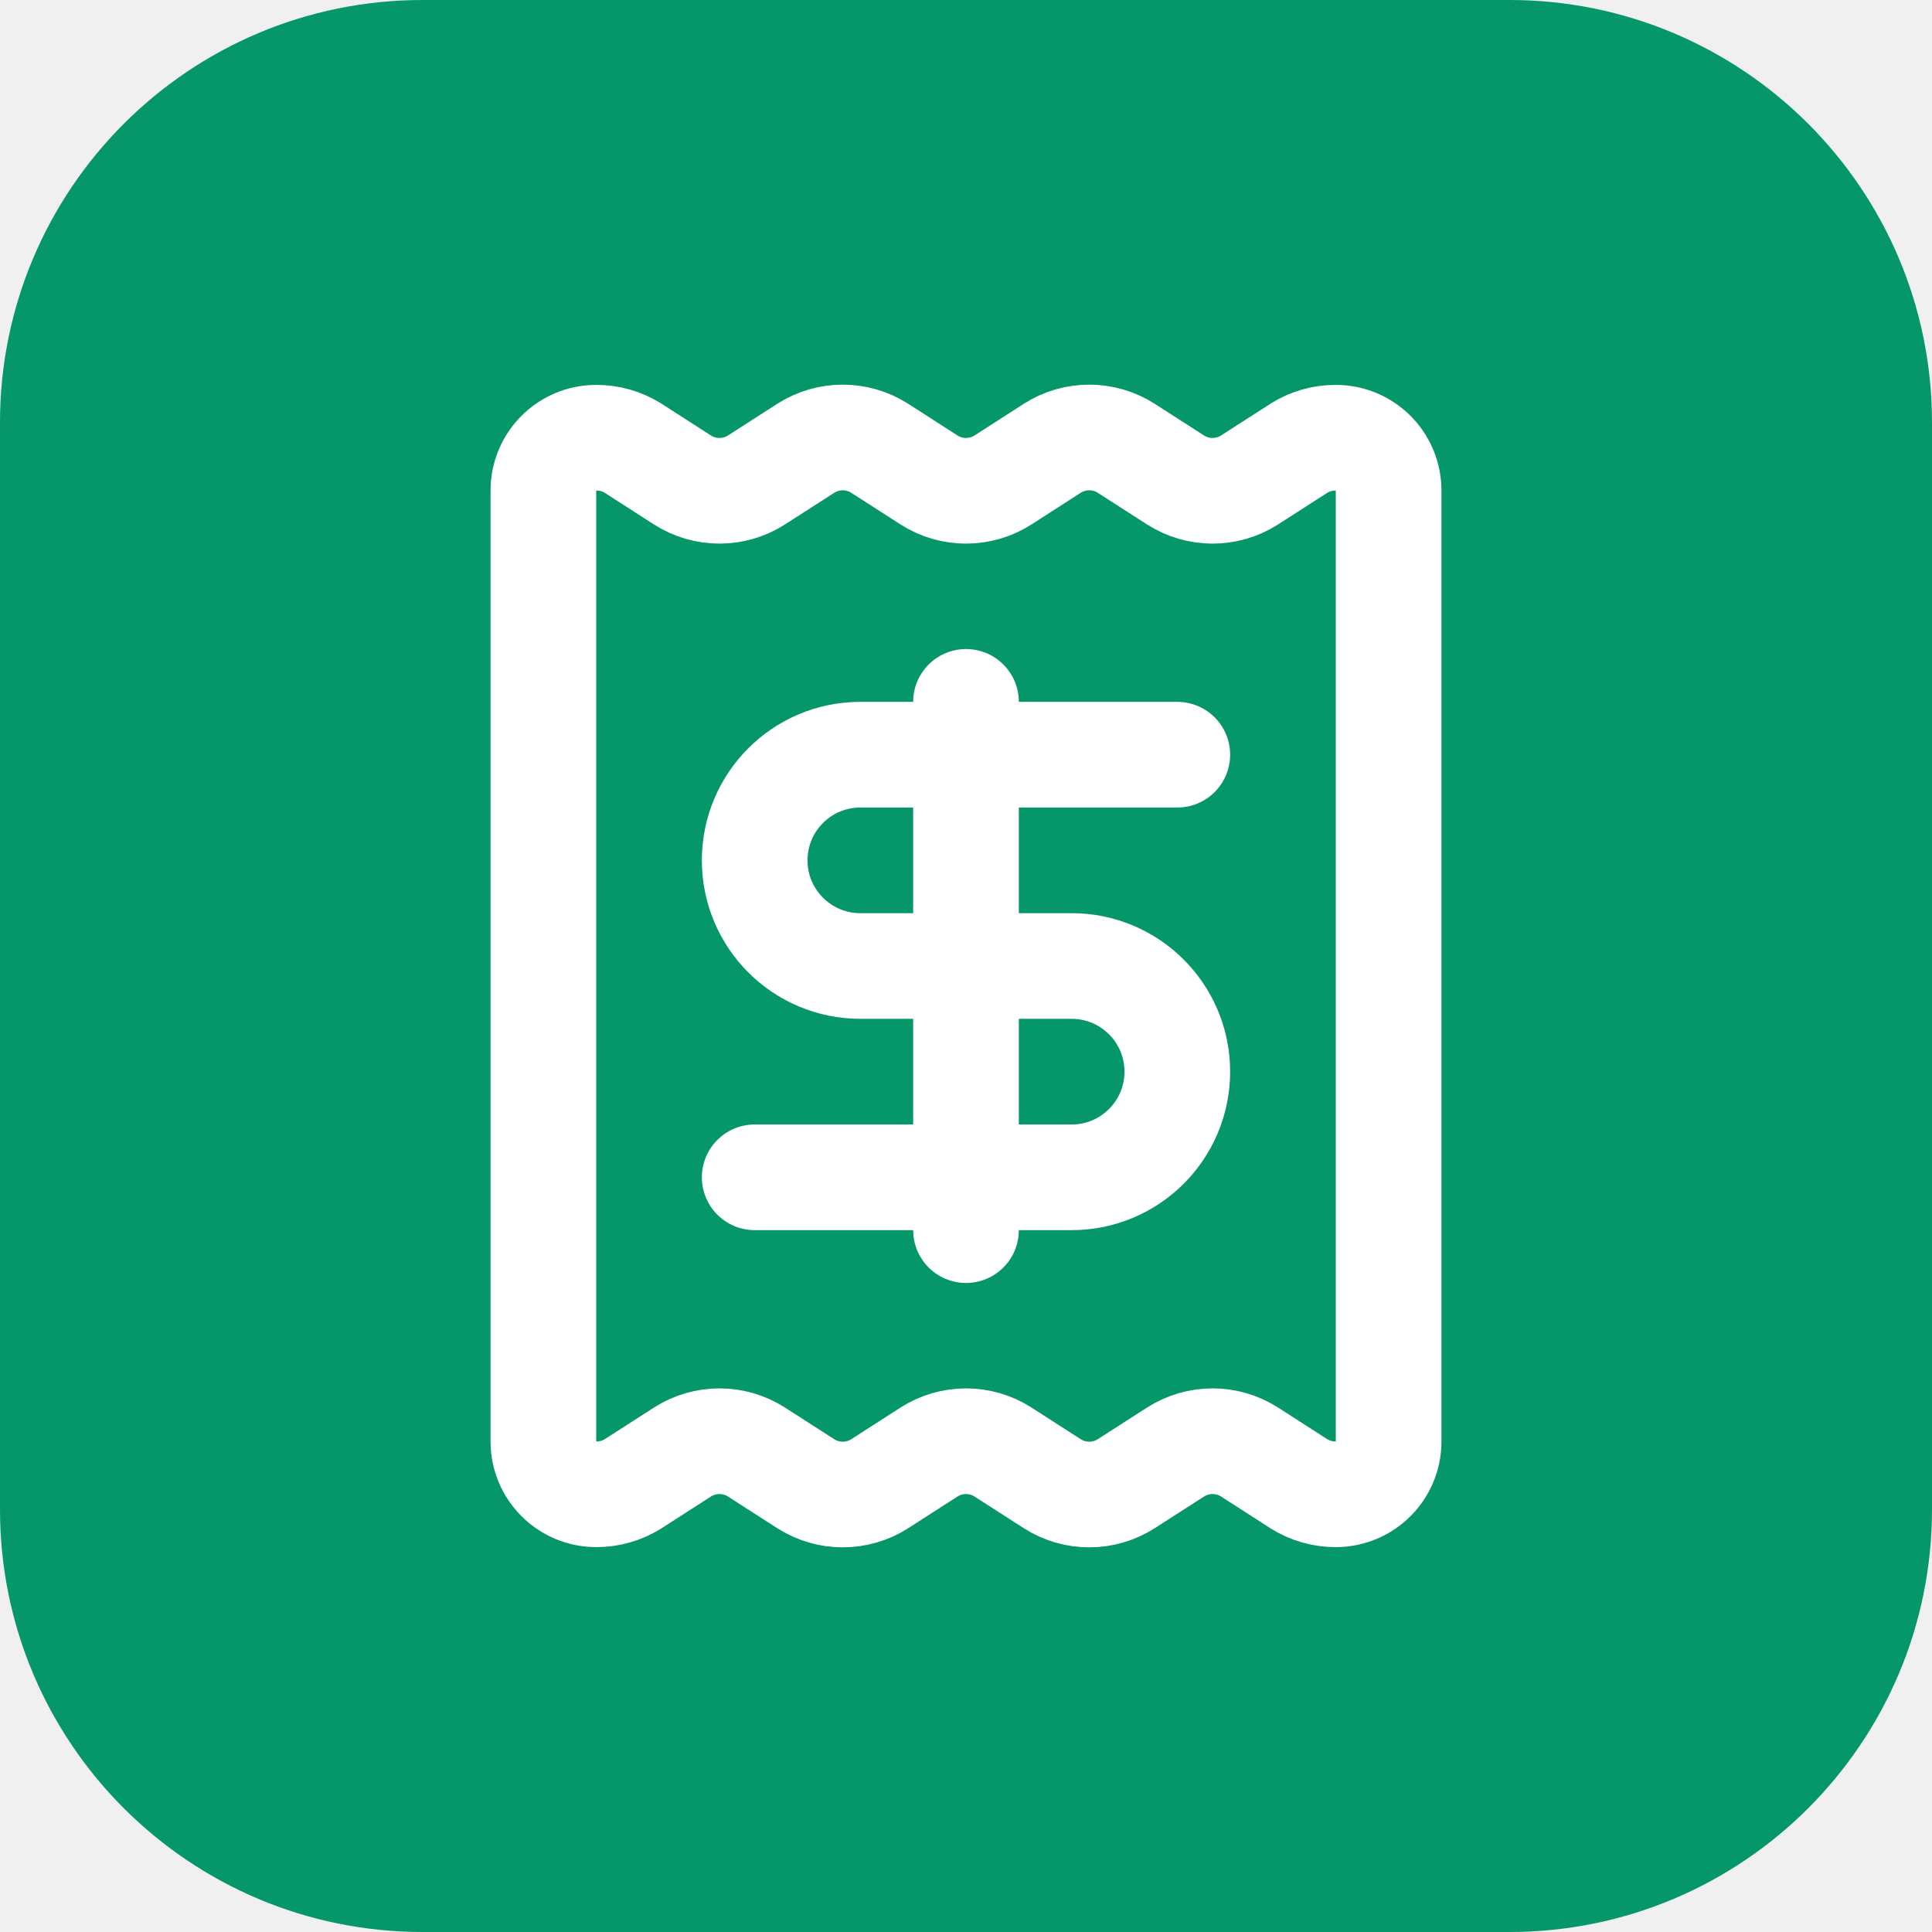
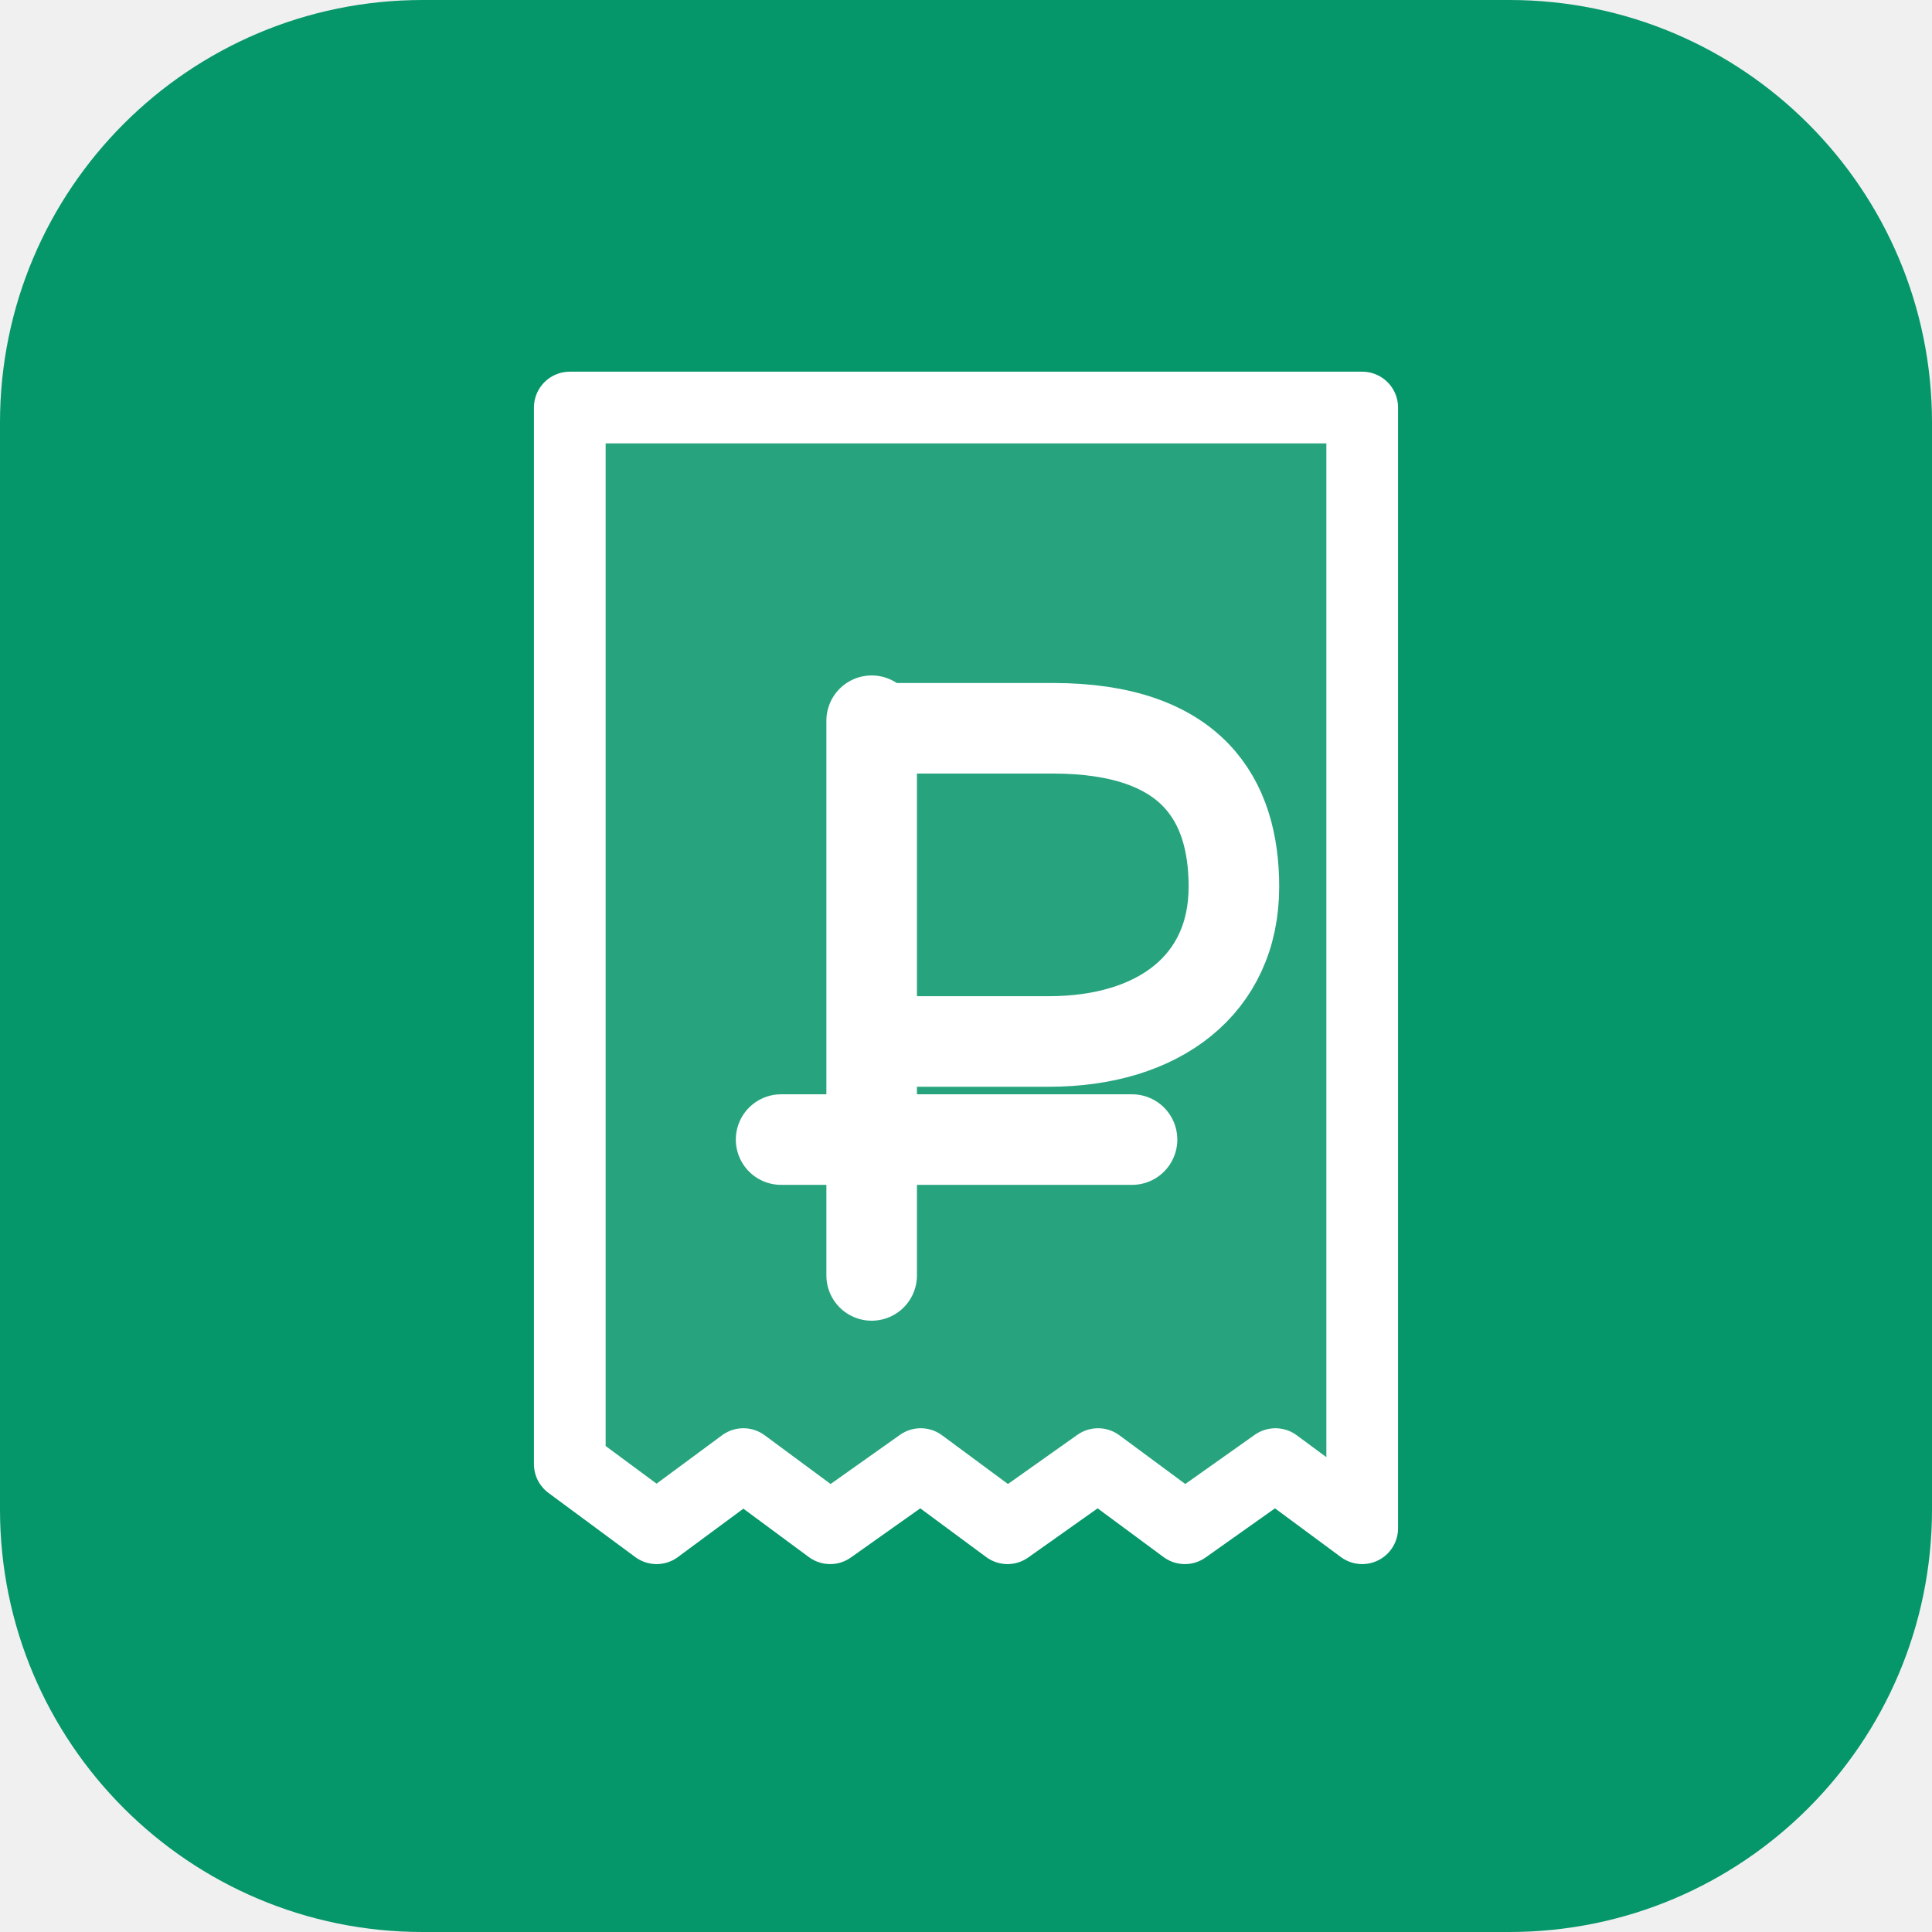
<svg xmlns="http://www.w3.org/2000/svg" viewBox="0 0 512 512" fill="none">
  <rect width="512" height="512" rx="112" fill="#059669" />
-   <g transform="translate(88, 88) scale(14)" stroke="white" stroke-width="2" stroke-linecap="round" stroke-linejoin="round" fill="none">
-     <path d="M12 17V7" />
-     <path d="M16 8h-6a2 2 0 0 0 0 4h4a2 2 0 0 1 0 4H8" />
-     <path d="M4 3a1 1 0 0 1 1-1 1.3 1.3 0 0 1 .7.2l.933.6a1.3 1.3 0 0 0 1.4 0l.934-.6a1.3 1.3 0 0 1 1.4 0l.933.6a1.3 1.3 0 0 0 1.4 0l.933-.6a1.3 1.3 0 0 1 1.4 0l.934.6a1.3 1.3 0 0 0 1.4 0l.933-.6A1.3 1.3 0 0 1 19 2a1 1 0 0 1 1 1v18a1 1 0 0 1-1 1 1.3 1.3 0 0 1-.7-.2l-.933-.6a1.3 1.3 0 0 0-1.4 0l-.934.6a1.3 1.3 0 0 1-1.4 0l-.933-.6a1.3 1.3 0 0 0-1.4 0l-.933.6a1.3 1.3 0 0 1-1.4 0l-.934-.6a1.3 1.3 0 0 0-1.4 0l-.933.6a1.3 1.3 0 0 1-.7.2 1 1 0 0 1-1-1z" />
-   </g>
+   <path d="M151 108H361V405L338 388L314 405L291 388L267 405L244 388L220 405L197 388L174 405L151 388V108Z" fill="white" fill-opacity=".14" stroke="white" stroke-width="19" stroke-linejoin="round" stroke-linecap="round" />
+   <path d="M231 193H279C316 193 327 212 327 235C327 261 307 276 278 276H231M231 191V338M207 302H300" stroke="white" stroke-width="24" stroke-linecap="round" stroke-linejoin="round" />
</svg>
